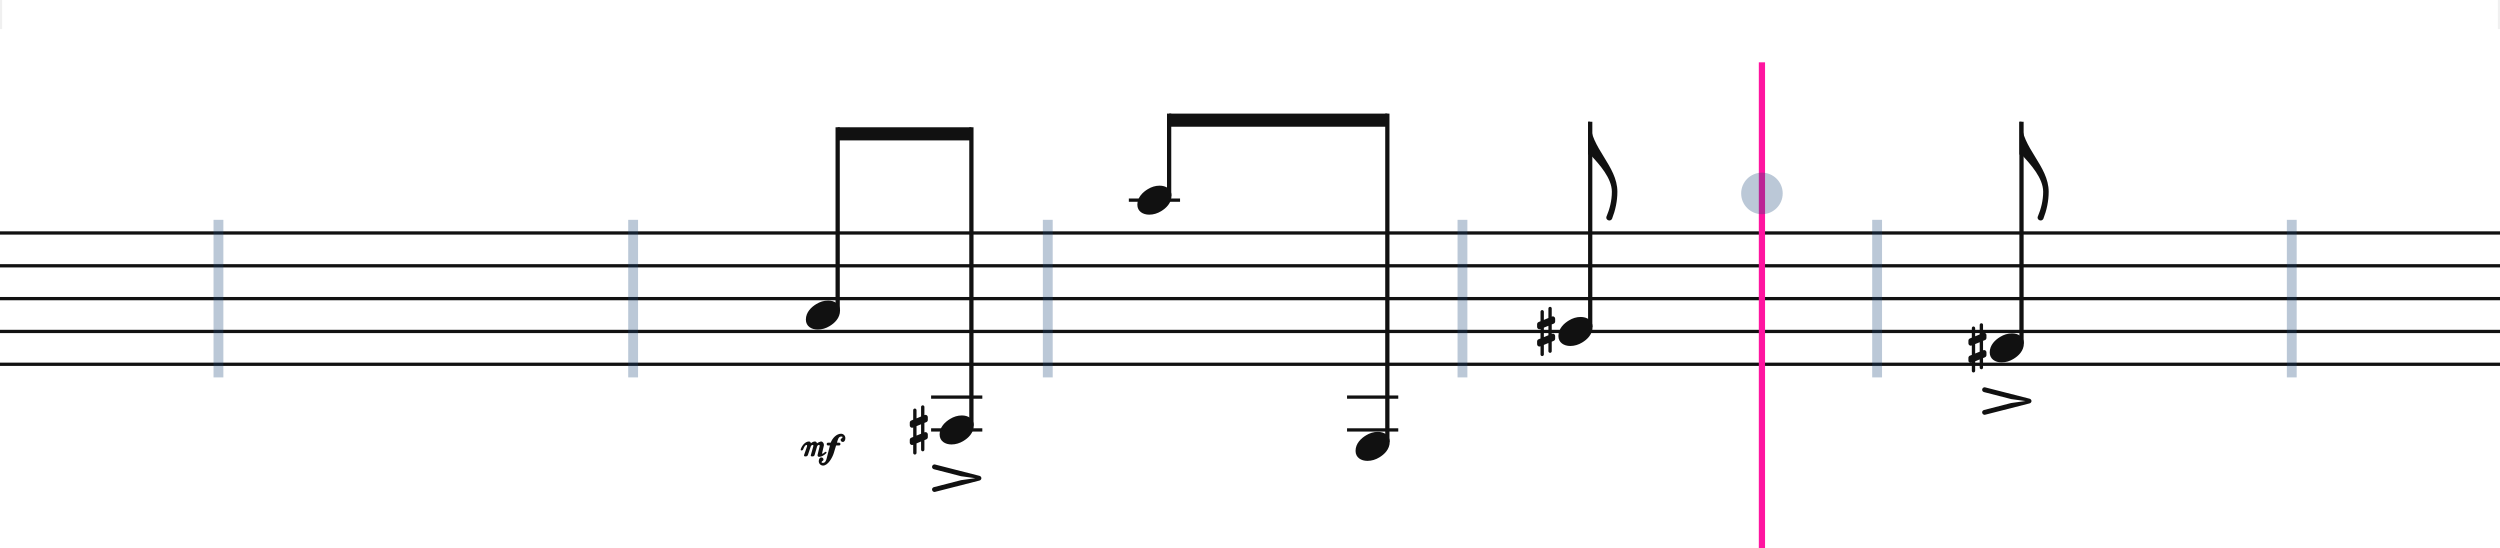
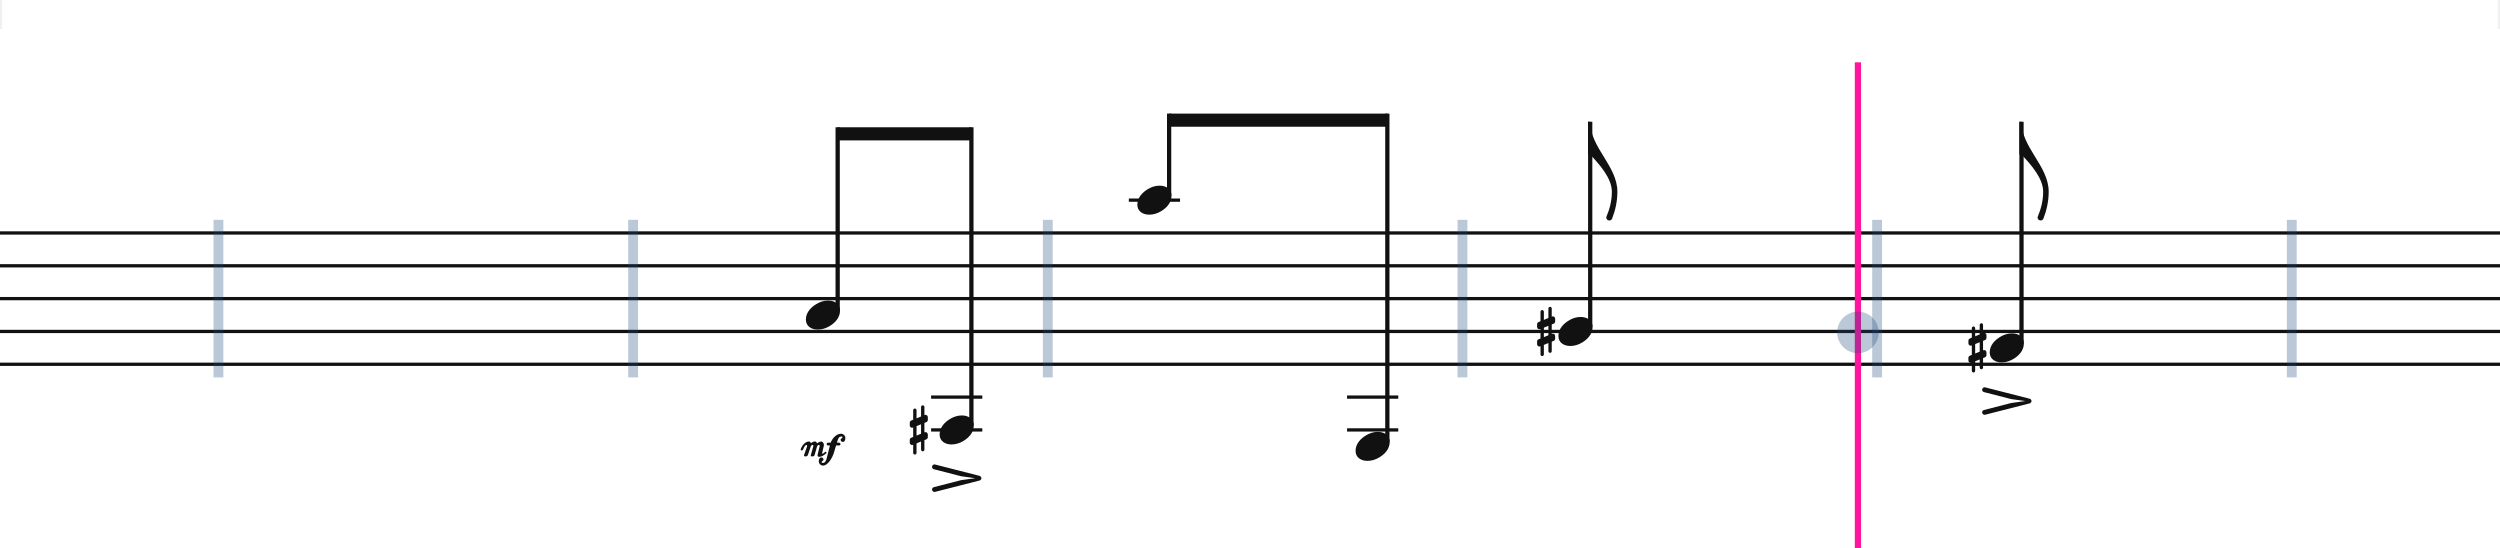
<svg xmlns="http://www.w3.org/2000/svg" width="1201" height="263" viewBox="431.4 -14.0 1201.2 263.5">
  <rect x="431.4" y="-14.0" width="1201.2" height="263.5" fill="#fff" />
  <rect x="0" y="0" width="1920" height="2160" fill="#fff" />
  <g class="sys sys-p0" fill="#111">
    <text x="4" y="135.3" font-size="17.4" font-family="'Crimson Pro Light', serif" fill="#8a8a8a">EH</text>
    <rect x="144.00" y="160.54" width="1776.00" height="1.58" />
    <rect x="144.00" y="144.74" width="1776.00" height="1.58" />
    <rect x="144.00" y="128.94" width="1776.00" height="1.58" />
    <rect x="144.00" y="113.14" width="1776.00" height="1.58" />
    <rect x="144.00" y="97.34" width="1776.00" height="1.58" />
    <g transform="translate(91.639 70.025) scale(15.8)">
      <path d="M1.056 7.319 1.06 7.147H1.044C0.848 7.147 0.68 7.043 0.576 6.887C0.616 6.903 0.656 6.911 0.7 6.911C0.908 6.911 1.08 6.739 1.08 6.531C1.08 6.307 0.916 6.119 0.7 6.119C0.464 6.119 0.252 6.299 0.252 6.531C0.252 6.967 0.6 7.319 1.032 7.319ZM1.836 5.591C1.78 5.099 1.692 4.639 1.596 4.175C2.024 4.219 2.288 4.575 2.288 4.935C2.288 5.211 2.108 5.495 1.836 5.591ZM0.288 4.667C0.288 4.027 0.712 3.539 1.14 3.055C1.208 3.287 1.268 3.523 1.324 3.755C0.916 3.847 0.684 4.191 0.684 4.543C0.684 4.823 0.832 5.111 1.152 5.283C1.164 5.287 1.176 5.291 1.188 5.291C1.236 5.291 1.276 5.247 1.276 5.203C1.276 5.183 1.268 5.163 1.248 5.143C1.024 5.015 0.924 4.827 0.924 4.651C0.924 4.419 1.104 4.207 1.42 4.175C1.524 4.651 1.616 5.123 1.672 5.631C1.564 5.647 1.456 5.655 1.344 5.655C0.804 5.655 0.288 5.207 0.288 4.667ZM1.332 5.827C1.456 5.827 1.572 5.815 1.688 5.795C1.7 5.919 1.704 6.039 1.704 6.163C1.704 6.235 1.7 6.311 1.696 6.383C1.672 6.779 1.432 7.139 1.06 7.147L1.056 7.319C1.512 7.307 1.836 6.883 1.864 6.407C1.868 6.331 1.872 6.251 1.872 6.175C1.872 6.035 1.864 5.895 1.852 5.755C1.956 5.723 2.056 5.679 2.144 5.611C2.44 5.387 2.572 5.075 2.572 4.771C2.572 4.239 2.168 3.727 1.548 3.727C1.532 3.727 1.512 3.731 1.496 3.731C1.428 3.455 1.356 3.175 1.272 2.903C1.648 2.467 1.992 2.019 1.992 1.447C1.992 0.995 1.744 0.351 1.46 0.015C1.436 -0.005 1.404 -0.005 1.38 0.015C1.004 0.287 0.784 0.723 0.784 1.183C0.784 1.391 0.788 1.599 0.812 1.807C0.844 2.067 0.916 2.319 0.992 2.567C0.524 3.107 0 3.623 0 4.331C0 5.139 0.58 5.827 1.332 5.827ZM1.704 1.115C1.704 1.619 1.44 2.023 1.12 2.411C1.048 2.167 0.976 1.931 0.976 1.635C0.976 1.195 1.228 0.791 1.624 0.599C1.688 0.799 1.704 0.895 1.704 1.115Z" />
    </g>
    <g transform="translate(240.440 146.458) scale(15.8)">
      <path d="M 0.678 0 c 0.189 0 0.362 0.099 0.362 0.304 c 0 0.227 -0.166 0.384 -0.317 0.474 c -0.109 0.067 -0.234 0.106 -0.362 0.106 c -0.189 0 -0.362 -0.099 -0.362 -0.304 c 0 -0.227 0.17 -0.384 0.32 -0.474 c 0.109 -0.067 0.23 -0.106 0.358 -0.106 z" />
    </g>
    <rect x="240.44" y="164.65" width="2.05" height="47.56" />
    <g transform="translate(312.820 130.658) scale(15.8)">
      <path d="M 0.678 0 c 0.189 0 0.362 0.099 0.362 0.304 c 0 0.227 -0.166 0.384 -0.317 0.474 c -0.109 0.067 -0.234 0.106 -0.362 0.106 c -0.189 0 -0.362 -0.099 -0.362 -0.304 c 0 -0.227 0.17 -0.384 0.32 -0.474 c 0.109 -0.067 0.23 -0.106 0.358 -0.106 z" />
    </g>
    <rect x="328.23" y="164.65" width="2.05" height="47.56" />
    <g transform="translate(302.550 125.784) scale(15.8)">
      <path d="M 0.104 0.676 c -0.01 0.004 -0.02 0.008 -0.032 0.008 c -0.038 0 -0.072 -0.032 -0.072 -0.072 v -0.082 c 0 -0.028 0.018 -0.056 0.044 -0.066 l 0.06 -0.026 v -0.288 c 0 -0.028 0.022 -0.052 0.05 -0.052 s 0.052 0.024 0.052 0.052 v 0.248 l 0.138 -0.058 v -0.29 c 0 -0.028 0.024 -0.05 0.052 -0.05 s 0.05 0.022 0.05 0.05 v 0.248 c 0.01 -0.004 0.02 -0.008 0.032 -0.008 c 0.038 0 0.072 0.032 0.072 0.072 v 0.084 c 0 0.028 -0.018 0.056 -0.044 0.066 l -0.06 0.024 v 0.288 c 0.01 -0.004 0.02 -0.008 0.032 -0.008 c 0.038 0 0.072 0.032 0.072 0.072 v 0.082 c 0 0.028 -0.018 0.056 -0.044 0.066 l -0.06 0.026 v 0.288 c 0 0.028 -0.022 0.052 -0.05 0.052 s -0.052 -0.024 -0.052 -0.052 v -0.248 l -0.138 0.058 v 0.29 c 0 0.028 -0.024 0.05 -0.052 0.05 s -0.05 -0.022 -0.05 -0.05 v -0.248 c -0.01 0.004 -0.02 0.008 -0.032 0.008 c -0.038 0 -0.072 -0.032 -0.072 -0.072 v -0.084 c 0 -0.028 0.018 -0.056 0.044 -0.066 l 0.06 -0.024 v -0.288 z M 0.344 0.578 l -0.138 0.056 v 0.288 l 0.138 -0.056 v -0.288 z" />
    </g>
    <g transform="translate(818.248 130.658) scale(15.8)">
      <path d="M 0.678 0 c 0.189 0 0.362 0.099 0.362 0.304 c 0 0.227 -0.166 0.384 -0.317 0.474 c -0.109 0.067 -0.234 0.106 -0.362 0.106 c -0.189 0 -0.362 -0.099 -0.362 -0.304 c 0 -0.227 0.17 -0.384 0.32 -0.474 c 0.109 -0.067 0.23 -0.106 0.358 -0.106 z" />
    </g>
    <rect x="832.51" y="47.26" width="2.05" height="88.23" />
    <g transform="translate(815.719 194.747) scale(15.8)">
      <path d="M 0.003 0.471 c 0.041 -0.12 0.142 -0.234 0.251 -0.234 c 0.03 0 0.05 0.022 0.059 0.054 c 0.036 -0.033 0.081 -0.054 0.124 -0.054 c 0.032 0 0.051 0.024 0.061 0.057 c 0.032 -0.03 0.118 -0.059 0.124 -0.059 c 0 0 0.002 0 0 0.002 c 0.05 0 0.087 0.054 0.087 0.106 c 0 0.007 -0.002 0.017 -0.003 0.024 l -0.052 0.224 c 0 0.003 -0.002 0.006 -0.002 0.007 c 0 0.007 0.003 0.012 0.011 0.012 c 0.013 0 0.041 -0.017 0.072 -0.046 c 0.011 -0.009 0.021 -0.013 0.03 -0.013 c 0.013 0 0.024 0.009 0.024 0.022 c 0 0.007 -0.004 0.018 -0.015 0.027 c -0.063 0.06 -0.14 0.105 -0.211 0.105 c -0.03 0 -0.048 -0.021 -0.048 -0.05 c 0 -0.006 0.002 -0.012 0.003 -0.019 l 0.059 -0.247 c 0.002 -0.007 0.003 -0.013 0.003 -0.021 c 0 -0.015 -0.006 -0.027 -0.021 -0.027 c -0.024 0 -0.05 0.024 -0.059 0.048 l -0.075 0.261 c -0.006 0.022 -0.03 0.041 -0.052 0.041 h -0.033 c -0.019 0 -0.032 -0.012 -0.032 -0.029 c 0 -0.003 0.002 -0.007 0.003 -0.012 l 0.073 -0.261 c 0.003 -0.009 0.004 -0.017 0.004 -0.024 c 0 -0.013 -0.006 -0.024 -0.019 -0.024 c -0.024 0 -0.052 0.022 -0.061 0.048 l -0.088 0.261 c -0.007 0.022 -0.033 0.041 -0.056 0.041 h -0.033 c -0.018 0 -0.029 -0.011 -0.029 -0.027 c 0 -0.004 0 -0.009 0.002 -0.013 l 0.09 -0.261 c 0.003 -0.007 0.003 -0.015 0.003 -0.022 c 0 -0.015 -0.004 -0.025 -0.019 -0.025 c -0.043 0 -0.081 0.08 -0.099 0.131 c -0.009 0.025 -0.033 0.037 -0.051 0.037 c -0.015 0 -0.027 -0.007 -0.027 -0.024 c 0 -0.004 0.002 -0.009 0.003 -0.013 z M 1.08 0.358 l -0.07 0.23 c -0.045 0.148 -0.181 0.383 -0.327 0.383 c -0.072 0 -0.131 -0.059 -0.131 -0.132 c 0 -0.059 0.025 -0.116 0.078 -0.116 c 0.036 0 0.066 0.029 0.066 0.065 c 0 0.045 -0.057 0.037 -0.057 0.083 c 0 0.015 0.017 0.017 0.035 0.017 h 0.009 c 0.063 0 0.093 -0.068 0.11 -0.134 l 0.099 -0.395 h -0.056 c -0.024 0 -0.043 -0.019 -0.043 -0.043 s 0.019 -0.043 0.043 -0.043 h 0.08 c 0.051 -0.138 0.178 -0.272 0.315 -0.272 c 0.072 0 0.131 0.06 0.131 0.134 c 0 0.059 -0.025 0.116 -0.078 0.116 c -0.036 0 -0.066 -0.03 -0.066 -0.066 c 0 -0.045 0.057 -0.037 0.057 -0.083 c 0 -0.015 -0.015 -0.015 -0.033 -0.015 h -0.011 c -0.078 0 -0.102 0.101 -0.124 0.186 h 0.063 c 0.024 0 0.043 0.019 0.043 0.043 s -0.019 0.043 -0.043 0.043 h -0.088 z" />
    </g>
    <g transform="translate(882.620 185.958) scale(15.8)">
      <path d="M 0.678 0 c 0.189 0 0.362 0.099 0.362 0.304 c 0 0.227 -0.166 0.384 -0.317 0.474 c -0.109 0.067 -0.234 0.106 -0.362 0.106 c -0.189 0 -0.362 -0.099 -0.362 -0.304 c 0 -0.227 0.17 -0.384 0.32 -0.474 c 0.109 -0.067 0.23 -0.106 0.358 -0.106 z" />
    </g>
    <rect x="878.51" y="176.34" width="24.65" height="1.58" />
    <rect x="878.51" y="192.14" width="24.65" height="1.58" />
    <rect x="896.88" y="47.26" width="2.05" height="143.53" />
    <g transform="translate(868.242 181.084) scale(15.8)">
      <path d="M 0.104 0.676 c -0.01 0.004 -0.02 0.008 -0.032 0.008 c -0.038 0 -0.072 -0.032 -0.072 -0.072 v -0.082 c 0 -0.028 0.018 -0.056 0.044 -0.066 l 0.06 -0.026 v -0.288 c 0 -0.028 0.022 -0.052 0.05 -0.052 s 0.052 0.024 0.052 0.052 v 0.248 l 0.138 -0.058 v -0.29 c 0 -0.028 0.024 -0.05 0.052 -0.05 s 0.05 0.022 0.05 0.05 v 0.248 c 0.01 -0.004 0.02 -0.008 0.032 -0.008 c 0.038 0 0.072 0.032 0.072 0.072 v 0.084 c 0 0.028 -0.018 0.056 -0.044 0.066 l -0.06 0.024 v 0.288 c 0.01 -0.004 0.02 -0.008 0.032 -0.008 c 0.038 0 0.072 0.032 0.072 0.072 v 0.082 c 0 0.028 -0.018 0.056 -0.044 0.066 l -0.06 0.026 v 0.288 c 0 0.028 -0.022 0.052 -0.05 0.052 s -0.052 -0.024 -0.052 -0.052 v -0.248 l -0.138 0.058 v 0.29 c 0 0.028 -0.024 0.05 -0.052 0.05 s -0.05 -0.022 -0.05 -0.05 v -0.248 c -0.01 0.004 -0.02 0.008 -0.032 0.008 c -0.038 0 -0.072 -0.032 -0.072 -0.072 v -0.084 c 0 -0.028 0.018 -0.056 0.044 -0.066 l 0.06 -0.024 v -0.288 z M 0.344 0.578 l -0.138 0.056 v 0.288 l 0.138 -0.056 v -0.288 z" />
    </g>
    <g transform="translate(977.792 75.358) scale(15.8)">
      <path d="M 0.678 0 c 0.189 0 0.362 0.099 0.362 0.304 c 0 0.227 -0.166 0.384 -0.317 0.474 c -0.109 0.067 -0.234 0.106 -0.362 0.106 c -0.189 0 -0.362 -0.099 -0.362 -0.304 c 0 -0.227 0.17 -0.384 0.32 -0.474 c 0.109 -0.067 0.23 -0.106 0.358 -0.106 z" />
    </g>
    <rect x="973.68" y="81.54" width="24.65" height="1.58" />
    <rect x="992.05" y="40.68" width="2.05" height="39.50" />
    <g transform="translate(1082.820 193.858) scale(15.8)">
      <path d="M 0.678 0 c 0.189 0 0.362 0.099 0.362 0.304 c 0 0.227 -0.166 0.384 -0.317 0.474 c -0.109 0.067 -0.234 0.106 -0.362 0.106 c -0.189 0 -0.362 -0.099 -0.362 -0.304 c 0 -0.227 0.17 -0.384 0.32 -0.474 c 0.109 -0.067 0.23 -0.106 0.358 -0.106 z" />
    </g>
    <rect x="1078.71" y="176.34" width="24.65" height="1.58" />
    <rect x="1078.71" y="192.14" width="24.65" height="1.58" />
    <rect x="1097.08" y="40.68" width="2.05" height="158.00" />
    <g transform="translate(1180.456 138.558) scale(15.8)">
      <path d="M 0.678 0 c 0.189 0 0.362 0.099 0.362 0.304 c 0 0.227 -0.166 0.384 -0.317 0.474 c -0.109 0.067 -0.234 0.106 -0.362 0.106 c -0.189 0 -0.362 -0.099 -0.362 -0.304 c 0 -0.227 0.17 -0.384 0.32 -0.474 c 0.109 -0.067 0.23 -0.106 0.358 -0.106 z" />
    </g>
    <rect x="1194.72" y="44.60" width="2.05" height="98.78" />
    <g transform="translate(1194.731 44.603) scale(15.8)">
      <path d="M 0.064 0 v 1 h -0.064 v -1 h 0.064 z M 0.064 0 c 0 0.788 0.828 1.344 0.828 2.132 c 0 0.284 -0.06 0.564 -0.164 0.828 c -0.02 0.032 -0.052 0.048 -0.08 0.048 c -0.052 0 -0.104 -0.044 -0.092 -0.108 c 0.104 -0.244 0.168 -0.504 0.168 -0.768 c 0 -0.412 -0.376 -0.832 -0.66 -1.132 v -1 z" />
    </g>
    <g transform="translate(1170.186 133.684) scale(15.8)">
      <path d="M 0.104 0.676 c -0.01 0.004 -0.02 0.008 -0.032 0.008 c -0.038 0 -0.072 -0.032 -0.072 -0.072 v -0.082 c 0 -0.028 0.018 -0.056 0.044 -0.066 l 0.06 -0.026 v -0.288 c 0 -0.028 0.022 -0.052 0.05 -0.052 s 0.052 0.024 0.052 0.052 v 0.248 l 0.138 -0.058 v -0.29 c 0 -0.028 0.024 -0.05 0.052 -0.05 s 0.05 0.022 0.05 0.05 v 0.248 c 0.01 -0.004 0.02 -0.008 0.032 -0.008 c 0.038 0 0.072 0.032 0.072 0.072 v 0.084 c 0 0.028 -0.018 0.056 -0.044 0.066 l -0.06 0.024 v 0.288 c 0.01 -0.004 0.02 -0.008 0.032 -0.008 c 0.038 0 0.072 0.032 0.072 0.072 v 0.082 c 0 0.028 -0.018 0.056 -0.044 0.066 l -0.06 0.026 v 0.288 c 0 0.028 -0.022 0.052 -0.05 0.052 s -0.052 -0.024 -0.052 -0.052 v -0.248 l -0.138 0.058 v 0.29 c 0 0.028 -0.024 0.05 -0.052 0.05 s -0.05 -0.022 -0.05 -0.05 v -0.248 c -0.01 0.004 -0.02 0.008 -0.032 0.008 c -0.038 0 -0.072 -0.032 -0.072 -0.072 v -0.084 c 0 -0.028 0.018 -0.056 0.044 -0.066 l 0.06 -0.024 v -0.288 z M 0.344 0.578 l -0.138 0.056 v 0.288 l 0.138 -0.056 v -0.288 z" />
    </g>
    <g transform="translate(1388.048 146.458) scale(15.8)">
      <path d="M 0.678 0 c 0.189 0 0.362 0.099 0.362 0.304 c 0 0.227 -0.166 0.384 -0.317 0.474 c -0.109 0.067 -0.234 0.106 -0.362 0.106 c -0.189 0 -0.362 -0.099 -0.362 -0.304 c 0 -0.227 0.17 -0.384 0.32 -0.474 c 0.109 -0.067 0.23 -0.106 0.358 -0.106 z" />
    </g>
    <rect x="1402.31" y="44.60" width="2.05" height="106.68" />
    <g transform="translate(1402.323 44.603) scale(15.8)">
      <path d="M 0.064 0 v 1 h -0.064 v -1 h 0.064 z M 0.064 0 c 0 0.788 0.828 1.344 0.828 2.132 c 0 0.284 -0.06 0.564 -0.164 0.828 c -0.02 0.032 -0.052 0.048 -0.08 0.048 c -0.052 0 -0.104 -0.044 -0.092 -0.108 c 0.104 -0.244 0.168 -0.504 0.168 -0.768 c 0 -0.412 -0.376 -0.832 -0.66 -1.132 v -1 z" />
    </g>
    <g transform="translate(1377.778 141.584) scale(15.8)">
      <path d="M 0.104 0.676 c -0.01 0.004 -0.02 0.008 -0.032 0.008 c -0.038 0 -0.072 -0.032 -0.072 -0.072 v -0.082 c 0 -0.028 0.018 -0.056 0.044 -0.066 l 0.06 -0.026 v -0.288 c 0 -0.028 0.022 -0.052 0.05 -0.052 s 0.052 0.024 0.052 0.052 v 0.248 l 0.138 -0.058 v -0.29 c 0 -0.028 0.024 -0.05 0.052 -0.05 s 0.05 0.022 0.05 0.05 v 0.248 c 0.01 -0.004 0.02 -0.008 0.032 -0.008 c 0.038 0 0.072 0.032 0.072 0.072 v 0.084 c 0 0.028 -0.018 0.056 -0.044 0.066 l -0.06 0.024 v 0.288 c 0.01 -0.004 0.02 -0.008 0.032 -0.008 c 0.038 0 0.072 0.032 0.072 0.072 v 0.082 c 0 0.028 -0.018 0.056 -0.044 0.066 l -0.06 0.026 v 0.288 c 0 0.028 -0.022 0.052 -0.05 0.052 s -0.052 -0.024 -0.052 -0.052 v -0.248 l -0.138 0.058 v 0.29 c 0 0.028 -0.024 0.05 -0.052 0.05 s -0.05 -0.022 -0.05 -0.05 v -0.248 c -0.01 0.004 -0.02 0.008 -0.032 0.008 c -0.038 0 -0.072 -0.032 -0.072 -0.072 v -0.084 c 0 -0.028 0.018 -0.056 0.044 -0.066 l 0.06 -0.024 v -0.288 z M 0.344 0.578 l -0.138 0.056 v 0.288 l 0.138 -0.056 v -0.288 z" />
    </g>
    <g transform="translate(1384.382 172.394) scale(15.8)">
      <path d="M 0.06 0.148 c -0.032 -0.008 -0.06 -0.036 -0.06 -0.072 c 0 -0.04 0.036 -0.076 0.076 -0.076 c 0.008 0 0.012 0.004 0.02 0.004 l 1.348 0.344 c 0.032 0.008 0.06 0.036 0.06 0.072 s -0.028 0.064 -0.06 0.072 l -1.348 0.344 c -0.008 0 -0.012 0.004 -0.02 0.004 c -0.04 0 -0.076 -0.036 -0.076 -0.076 c 0 -0.036 0.028 -0.064 0.06 -0.072 l 0.824 -0.212 l 0.436 -0.06 l -0.436 -0.06 z" />
    </g>
    <g transform="translate(1852.820 67.458) scale(15.8)">
      <path d="M 0.678 0 c 0.189 0 0.362 0.099 0.362 0.304 c 0 0.227 -0.166 0.384 -0.317 0.474 c -0.109 0.067 -0.234 0.106 -0.362 0.106 c -0.189 0 -0.362 -0.099 -0.362 -0.304 c 0 -0.227 0.17 -0.384 0.32 -0.474 c 0.109 -0.067 0.23 -0.106 0.358 -0.106 z" />
    </g>
    <rect x="1848.71" y="81.54" width="24.65" height="1.58" />
    <rect x="1852.82" y="76.58" width="2.05" height="135.63" />
    <g transform="translate(1893.476 106.958) scale(15.8)">
      <path d="M 0.678 0 c 0.189 0 0.362 0.099 0.362 0.304 c 0 0.227 -0.166 0.384 -0.317 0.474 c -0.109 0.067 -0.234 0.106 -0.362 0.106 c -0.189 0 -0.362 -0.099 -0.362 -0.304 c 0 -0.227 0.17 -0.384 0.32 -0.474 c 0.109 -0.067 0.23 -0.106 0.358 -0.106 z" />
    </g>
    <rect x="1893.48" y="116.08" width="2.05" height="96.13" />
    <polygon points="241.47,212.21 329.25,212.21 329.25,205.89 241.47,205.89" />
    <polygon points="241.47,199.41 329.25,199.41 329.25,193.09 241.47,193.09" />
    <polygon points="833.53,47.26 897.91,47.26 897.91,53.58 833.53,53.58" />
    <g transform="translate(878.954 209.524) scale(15.8)">
      <path d="M 0.06 0.148 c -0.032 -0.008 -0.06 -0.036 -0.06 -0.072 c 0 -0.04 0.036 -0.076 0.076 -0.076 c 0.008 0 0.012 0.004 0.02 0.004 l 1.348 0.344 c 0.032 0.008 0.06 0.036 0.06 0.072 s -0.028 0.064 -0.06 0.072 l -1.348 0.344 c -0.008 0 -0.012 0.004 -0.02 0.004 c -0.04 0 -0.076 -0.036 -0.076 -0.076 c 0 -0.036 0.028 -0.064 0.06 -0.072 l 0.824 -0.212 l 0.436 -0.06 l -0.436 -0.06 z" />
    </g>
    <polygon points="993.08,40.68 1098.11,40.68 1098.11,47.00 993.08,47.00" />
    <polygon points="1853.85,212.21 1894.50,212.21 1894.50,205.89 1853.85,205.89" />
    <polygon points="1853.85,199.41 1894.50,199.41 1894.50,193.09 1853.85,193.09" />
    <g transform="translate(1849.154 36.804) scale(15.8)">
      <path d="M 0.06 0.148 c -0.032 -0.008 -0.06 -0.036 -0.06 -0.072 c 0 -0.04 0.036 -0.076 0.076 -0.076 c 0.008 0 0.012 0.004 0.02 0.004 l 1.348 0.344 c 0.032 0.008 0.06 0.036 0.06 0.072 s -0.028 0.064 -0.06 0.072 l -1.348 0.344 c -0.008 0 -0.012 0.004 -0.02 0.004 c -0.04 0 -0.076 -0.036 -0.076 -0.076 c 0 -0.036 0.028 -0.064 0.06 -0.072 l 0.824 -0.212 l 0.436 -0.06 l -0.436 -0.06 z" />
    </g>
    <g transform="translate(1850.291 14.361) scale(15.8)">
      <path d="M 0.003 0.471 c 0.041 -0.12 0.142 -0.234 0.251 -0.234 c 0.03 0 0.05 0.022 0.059 0.054 c 0.036 -0.033 0.081 -0.054 0.124 -0.054 c 0.032 0 0.051 0.024 0.061 0.057 c 0.032 -0.03 0.118 -0.059 0.124 -0.059 c 0 0 0.002 0 0 0.002 c 0.05 0 0.087 0.054 0.087 0.106 c 0 0.007 -0.002 0.017 -0.003 0.024 l -0.052 0.224 c 0 0.003 -0.002 0.006 -0.002 0.007 c 0 0.007 0.003 0.012 0.011 0.012 c 0.013 0 0.041 -0.017 0.072 -0.046 c 0.011 -0.009 0.021 -0.013 0.03 -0.013 c 0.013 0 0.024 0.009 0.024 0.022 c 0 0.007 -0.004 0.018 -0.015 0.027 c -0.063 0.06 -0.14 0.105 -0.211 0.105 c -0.03 0 -0.048 -0.021 -0.048 -0.05 c 0 -0.006 0.002 -0.012 0.003 -0.019 l 0.059 -0.247 c 0.002 -0.007 0.003 -0.013 0.003 -0.021 c 0 -0.015 -0.006 -0.027 -0.021 -0.027 c -0.024 0 -0.05 0.024 -0.059 0.048 l -0.075 0.261 c -0.006 0.022 -0.03 0.041 -0.052 0.041 h -0.033 c -0.019 0 -0.032 -0.012 -0.032 -0.029 c 0 -0.003 0.002 -0.007 0.003 -0.012 l 0.073 -0.261 c 0.003 -0.009 0.004 -0.017 0.004 -0.024 c 0 -0.013 -0.006 -0.024 -0.019 -0.024 c -0.024 0 -0.052 0.022 -0.061 0.048 l -0.088 0.261 c -0.007 0.022 -0.033 0.041 -0.056 0.041 h -0.033 c -0.018 0 -0.029 -0.011 -0.029 -0.027 c 0 -0.004 0 -0.009 0.002 -0.013 l 0.09 -0.261 c 0.003 -0.007 0.003 -0.015 0.003 -0.022 c 0 -0.015 -0.004 -0.025 -0.019 -0.025 c -0.043 0 -0.081 0.08 -0.099 0.131 c -0.009 0.025 -0.033 0.037 -0.051 0.037 c -0.015 0 -0.027 -0.007 -0.027 -0.024 c 0 -0.004 0.002 -0.009 0.003 -0.013 z M 1.08 0.358 l -0.07 0.23 c -0.045 0.148 -0.181 0.383 -0.327 0.383 c -0.072 0 -0.131 -0.059 -0.131 -0.132 c 0 -0.059 0.025 -0.116 0.078 -0.116 c 0.036 0 0.066 0.029 0.066 0.065 c 0 0.045 -0.057 0.037 -0.057 0.083 c 0 0.015 0.017 0.017 0.035 0.017 h 0.009 c 0.063 0 0.093 -0.068 0.11 -0.134 l 0.099 -0.395 h -0.056 c -0.024 0 -0.043 -0.019 -0.043 -0.043 s 0.019 -0.043 0.043 -0.043 h 0.08 c 0.051 -0.138 0.178 -0.272 0.315 -0.272 c 0.072 0 0.131 0.06 0.131 0.134 c 0 0.059 -0.025 0.116 -0.078 0.116 c -0.036 0 -0.066 -0.03 -0.066 -0.066 c 0 -0.045 0.057 -0.037 0.057 -0.083 c 0 -0.015 -0.015 -0.015 -0.033 -0.015 h -0.011 c -0.078 0 -0.102 0.101 -0.124 0.186 h 0.063 c 0.024 0 0.043 0.019 0.043 0.043 s -0.019 0.043 -0.043 0.043 h -0.088 z" />
    </g>
    <rect x="533.13" y="91.81" width="4.74" height="75.84" fill="#1C4879" fill-opacity="0.3" />
    <rect x="732.72" y="91.81" width="4.74" height="75.84" fill="#1C4879" fill-opacity="0.3" />
    <rect x="932.30" y="91.81" width="4.74" height="75.84" fill="#1C4879" fill-opacity="0.3" />
    <rect x="1131.89" y="91.81" width="4.74" height="75.84" fill="#1C4879" fill-opacity="0.3" />
    <rect x="1331.47" y="91.81" width="4.74" height="75.84" fill="#1C4879" fill-opacity="0.3" />
    <rect x="1531.05" y="91.81" width="4.74" height="75.84" fill="#1C4879" fill-opacity="0.3" />
    <rect x="1675.51" y="91.81" width="4.74" height="75.84" fill="#6B8E23" fill-opacity="0.3" />
    <rect x="1890.80" y="91.81" width="4.74" height="75.84" fill="#6B8E23" fill-opacity="0.3" />
    <path d="M1861.04,62.72 C1874.59,54.82 1888.14,67.98 1901.69,102.22 C1888.14,70.51 1874.59,57.34 1861.04,62.72 Z" fill="#111" stroke="#111" stroke-width="1.26" stroke-linejoin="round" />
  </g>
  <g class="sysgrp sysgrp-bracket" fill="#111">
    <rect x="51.84" y="98.13" width="7.11" height="298.67" />
    <g transform="translate(51.839 77.104) scale(15.8)">
      <path d="M0 1.555H0.3C0.992 1.555 1.456 0.675 1.852 0.099C1.896 0.031 1.792 -0.041 1.748 0.027C1.384 0.563 0.936 1.107 0.3 1.107H0.1C0.044 1.107 0 1.151 0 1.207Z" />
    </g>
    <g transform="translate(51.839 393.262) scale(15.8)">
      <path d="M0 0V0.348C0 0.404 0.044 0.448 0.1 0.448H0.3C0.936 0.448 1.384 0.992 1.748 1.528C1.792 1.596 1.896 1.524 1.852 1.456C1.456 0.88 0.992 0 0.3 0Z" />
    </g>
  </g>
  <g class="sysgrp sysgrp-bracket" fill="#111">
    <rect x="51.84" y="569.07" width="7.11" height="298.67" />
    <g transform="translate(51.839 548.039) scale(15.8)">
      <path d="M0 1.555H0.3C0.992 1.555 1.456 0.675 1.852 0.099C1.896 0.031 1.792 -0.041 1.748 0.027C1.384 0.563 0.936 1.107 0.3 1.107H0.1C0.044 1.107 0 1.151 0 1.207Z" />
    </g>
    <g transform="translate(51.839 864.196) scale(15.8)">
      <path d="M0 0V0.348C0 0.404 0.044 0.448 0.1 0.448H0.3C0.936 0.448 1.384 0.992 1.748 1.528C1.792 1.596 1.896 1.524 1.852 1.456C1.456 0.88 0.992 0 0.3 0Z" />
    </g>
  </g>
  <g class="sysgrp sysgrp-bracket" fill="#111">
    <rect x="51.84" y="1763.20" width="7.11" height="298.67" />
    <g transform="translate(51.839 1742.169) scale(15.8)">
      <path d="M0 1.555H0.3C0.992 1.555 1.456 0.675 1.852 0.099C1.896 0.031 1.792 -0.041 1.748 0.027C1.384 0.563 0.936 1.107 0.3 1.107H0.1C0.044 1.107 0 1.151 0 1.207Z" />
    </g>
    <g transform="translate(51.839 2058.327) scale(15.8)">
      <path d="M0 0V0.348C0 0.404 0.044 0.448 0.1 0.448H0.3C0.936 0.448 1.384 0.992 1.748 1.528C1.792 1.596 1.896 1.524 1.852 1.456C1.456 0.88 0.992 0 0.3 0Z" />
    </g>
  </g>
  <g class="sysgrp sysgrp-brace" fill="#111">
    <g transform="translate(62.378 1166.134) scale(15.8)">
      <path transform="scale(0.9957 0.9957)" d="M0.08 23.001C0.08 24.441 0.36 25.801 1.22 26.961C1.3 27.061 1.46 26.961 1.38 26.861C0.72 25.981 0.5 24.941 0.5 23.861C0.5 21.781 1.26 19.661 1.26 17.481C1.26 16.061 0.98 14.661 0.14 13.501C0.98 12.341 1.26 10.941 1.26 9.521C1.26 7.341 0.5 5.221 0.5 3.141C0.5 2.061 0.72 1.021 1.38 0.141C1.46 0.041 1.3 -0.059 1.22 0.041C0.36 1.201 0.08 2.561 0.08 4.001C0.08 6.221 0.88 8.381 0.88 10.501C0.88 11.561 0.66 12.581 0 13.461V13.501V13.541C0.66 14.421 0.88 15.441 0.88 16.501C0.88 18.621 0.08 20.781 0.08 23.001Z" />
    </g>
  </g>
  <g class="anim">
-     <line x1="1278.4" y1="16.0" x2="1278.4" y2="2144.0" stroke="#FF15A0" stroke-width="3" opacity="1" />
-     <circle cx="1278.4" cy="79.1" r="10.0" fill="#1C4879" opacity="0.3" />
+     <line x1="1324.6" y1="16.0" x2="1324.6" y2="2144.0" stroke="#FF15A0" stroke-width="3" opacity="1" />
+     <circle cx="1324.6" cy="146.0" r="10.0" fill="#1C4879" opacity="0.3" />
  </g>
</svg>
